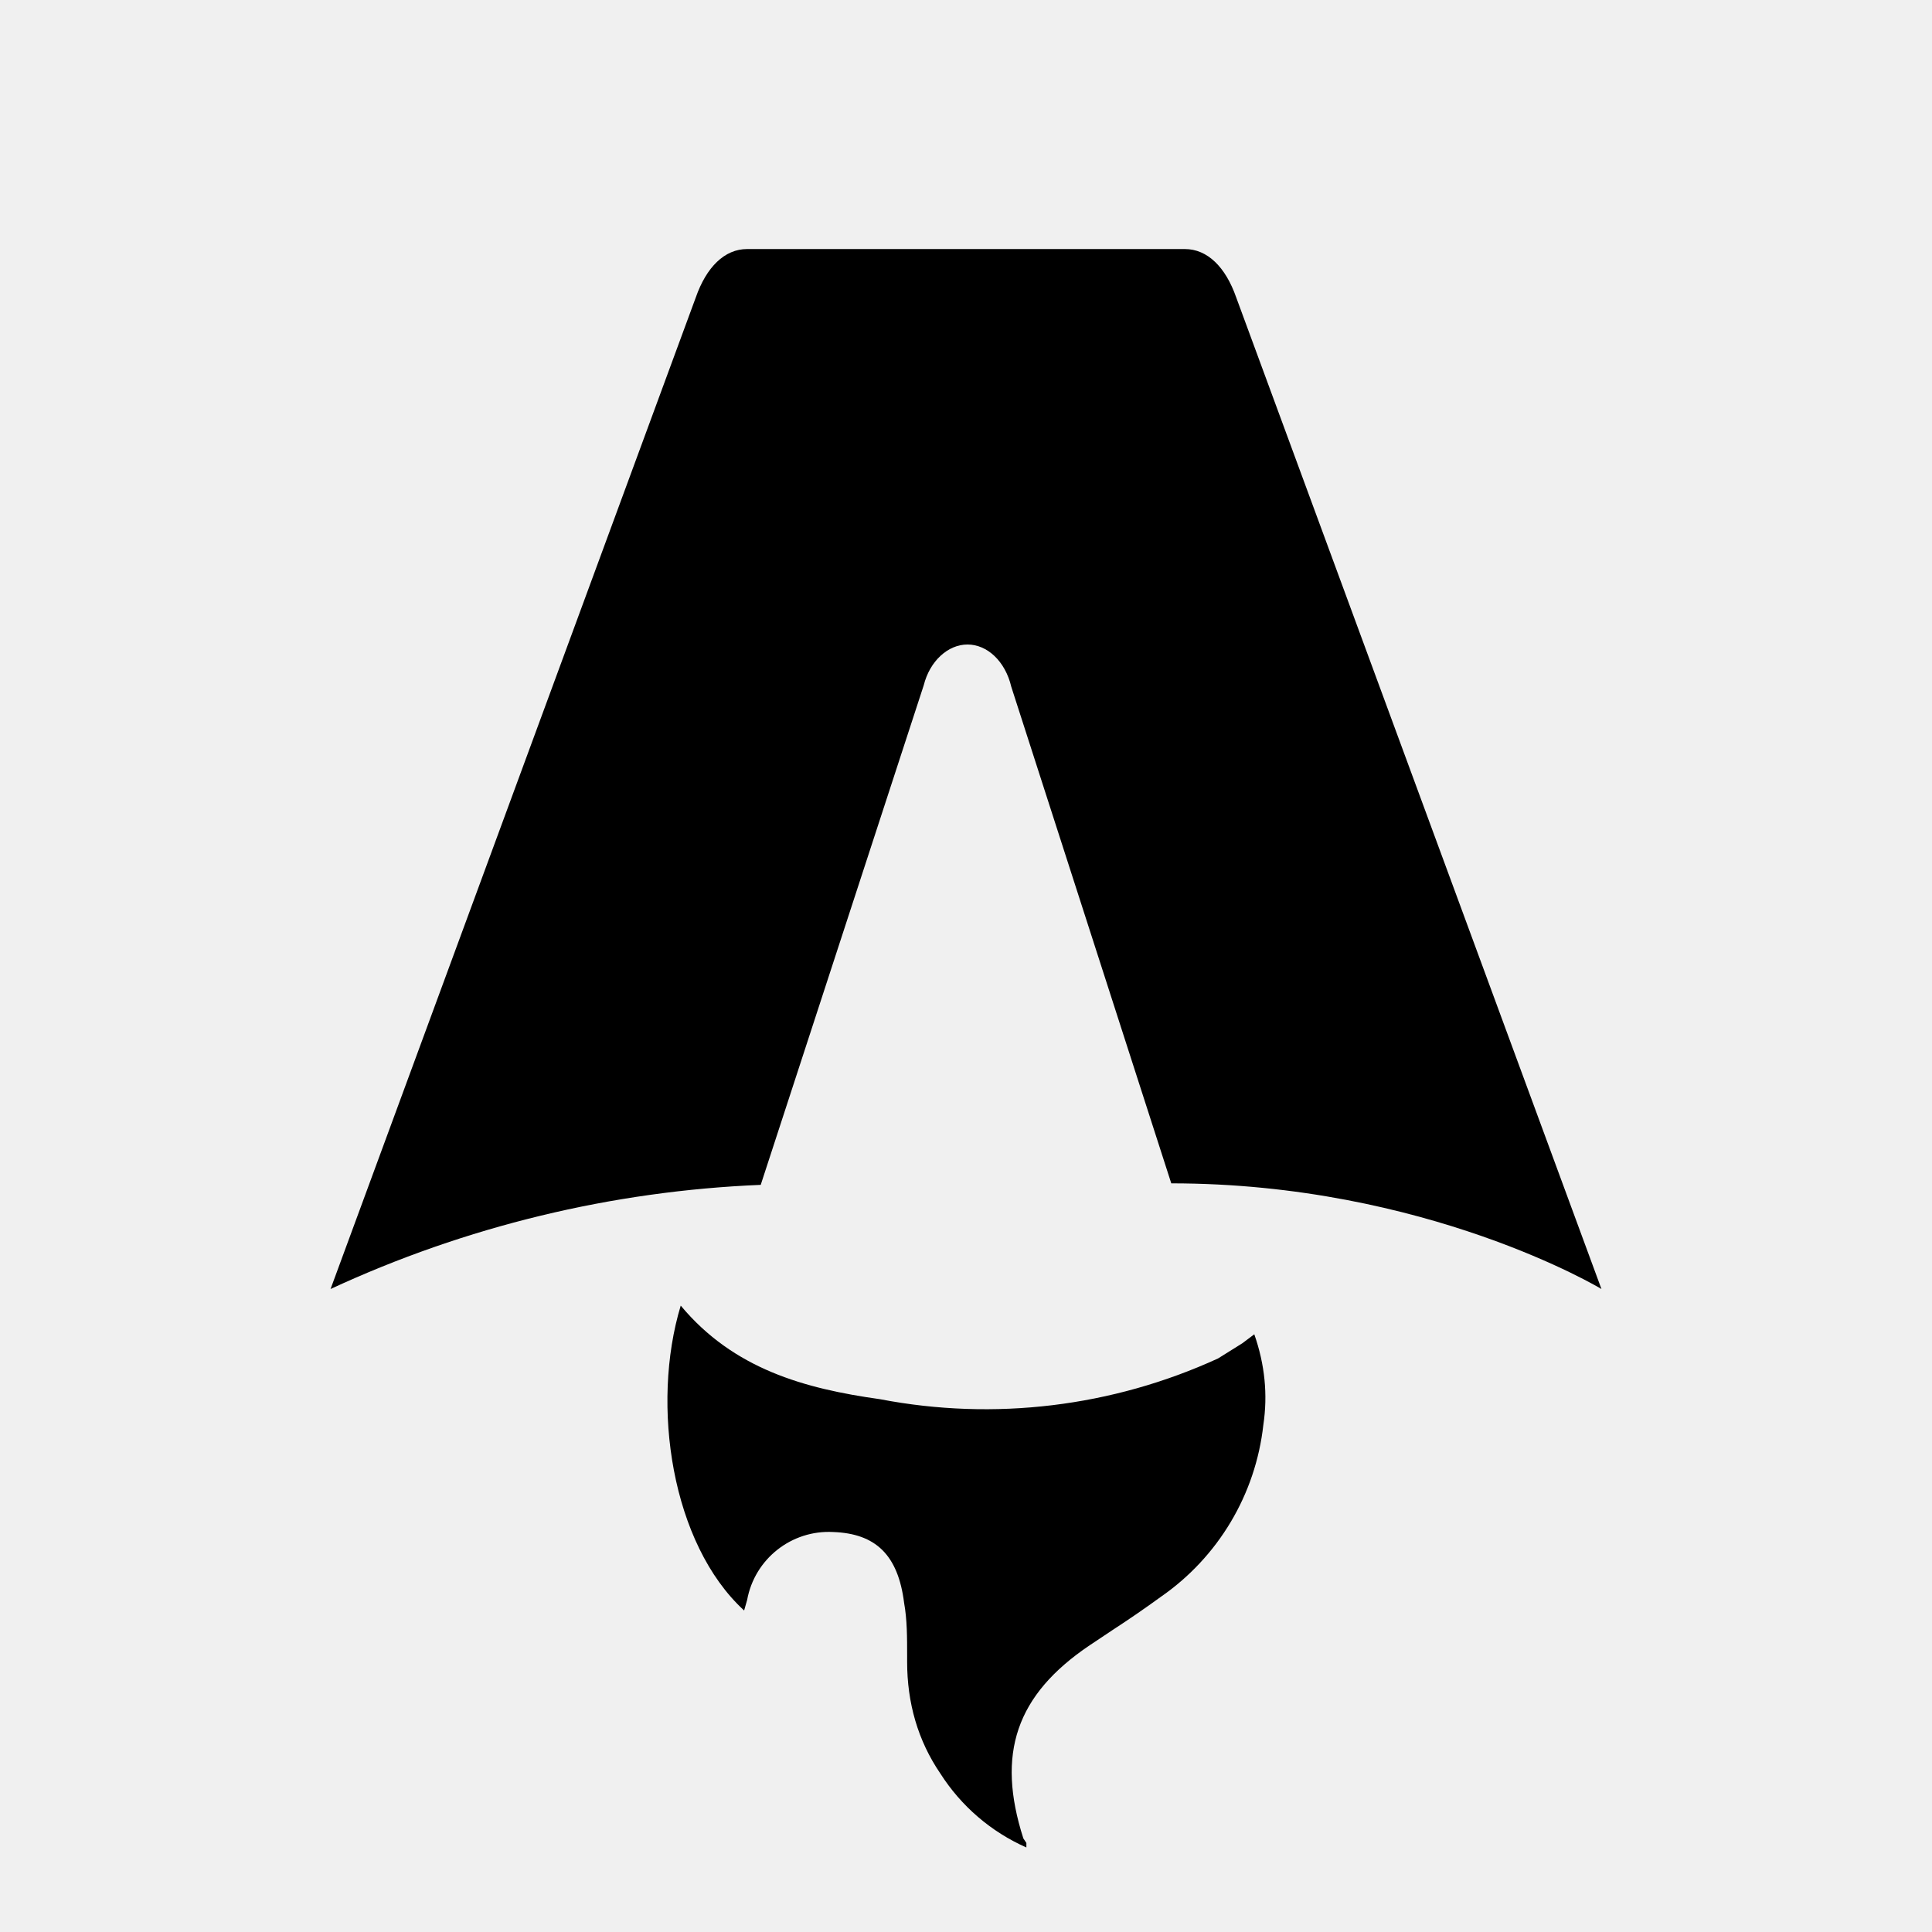
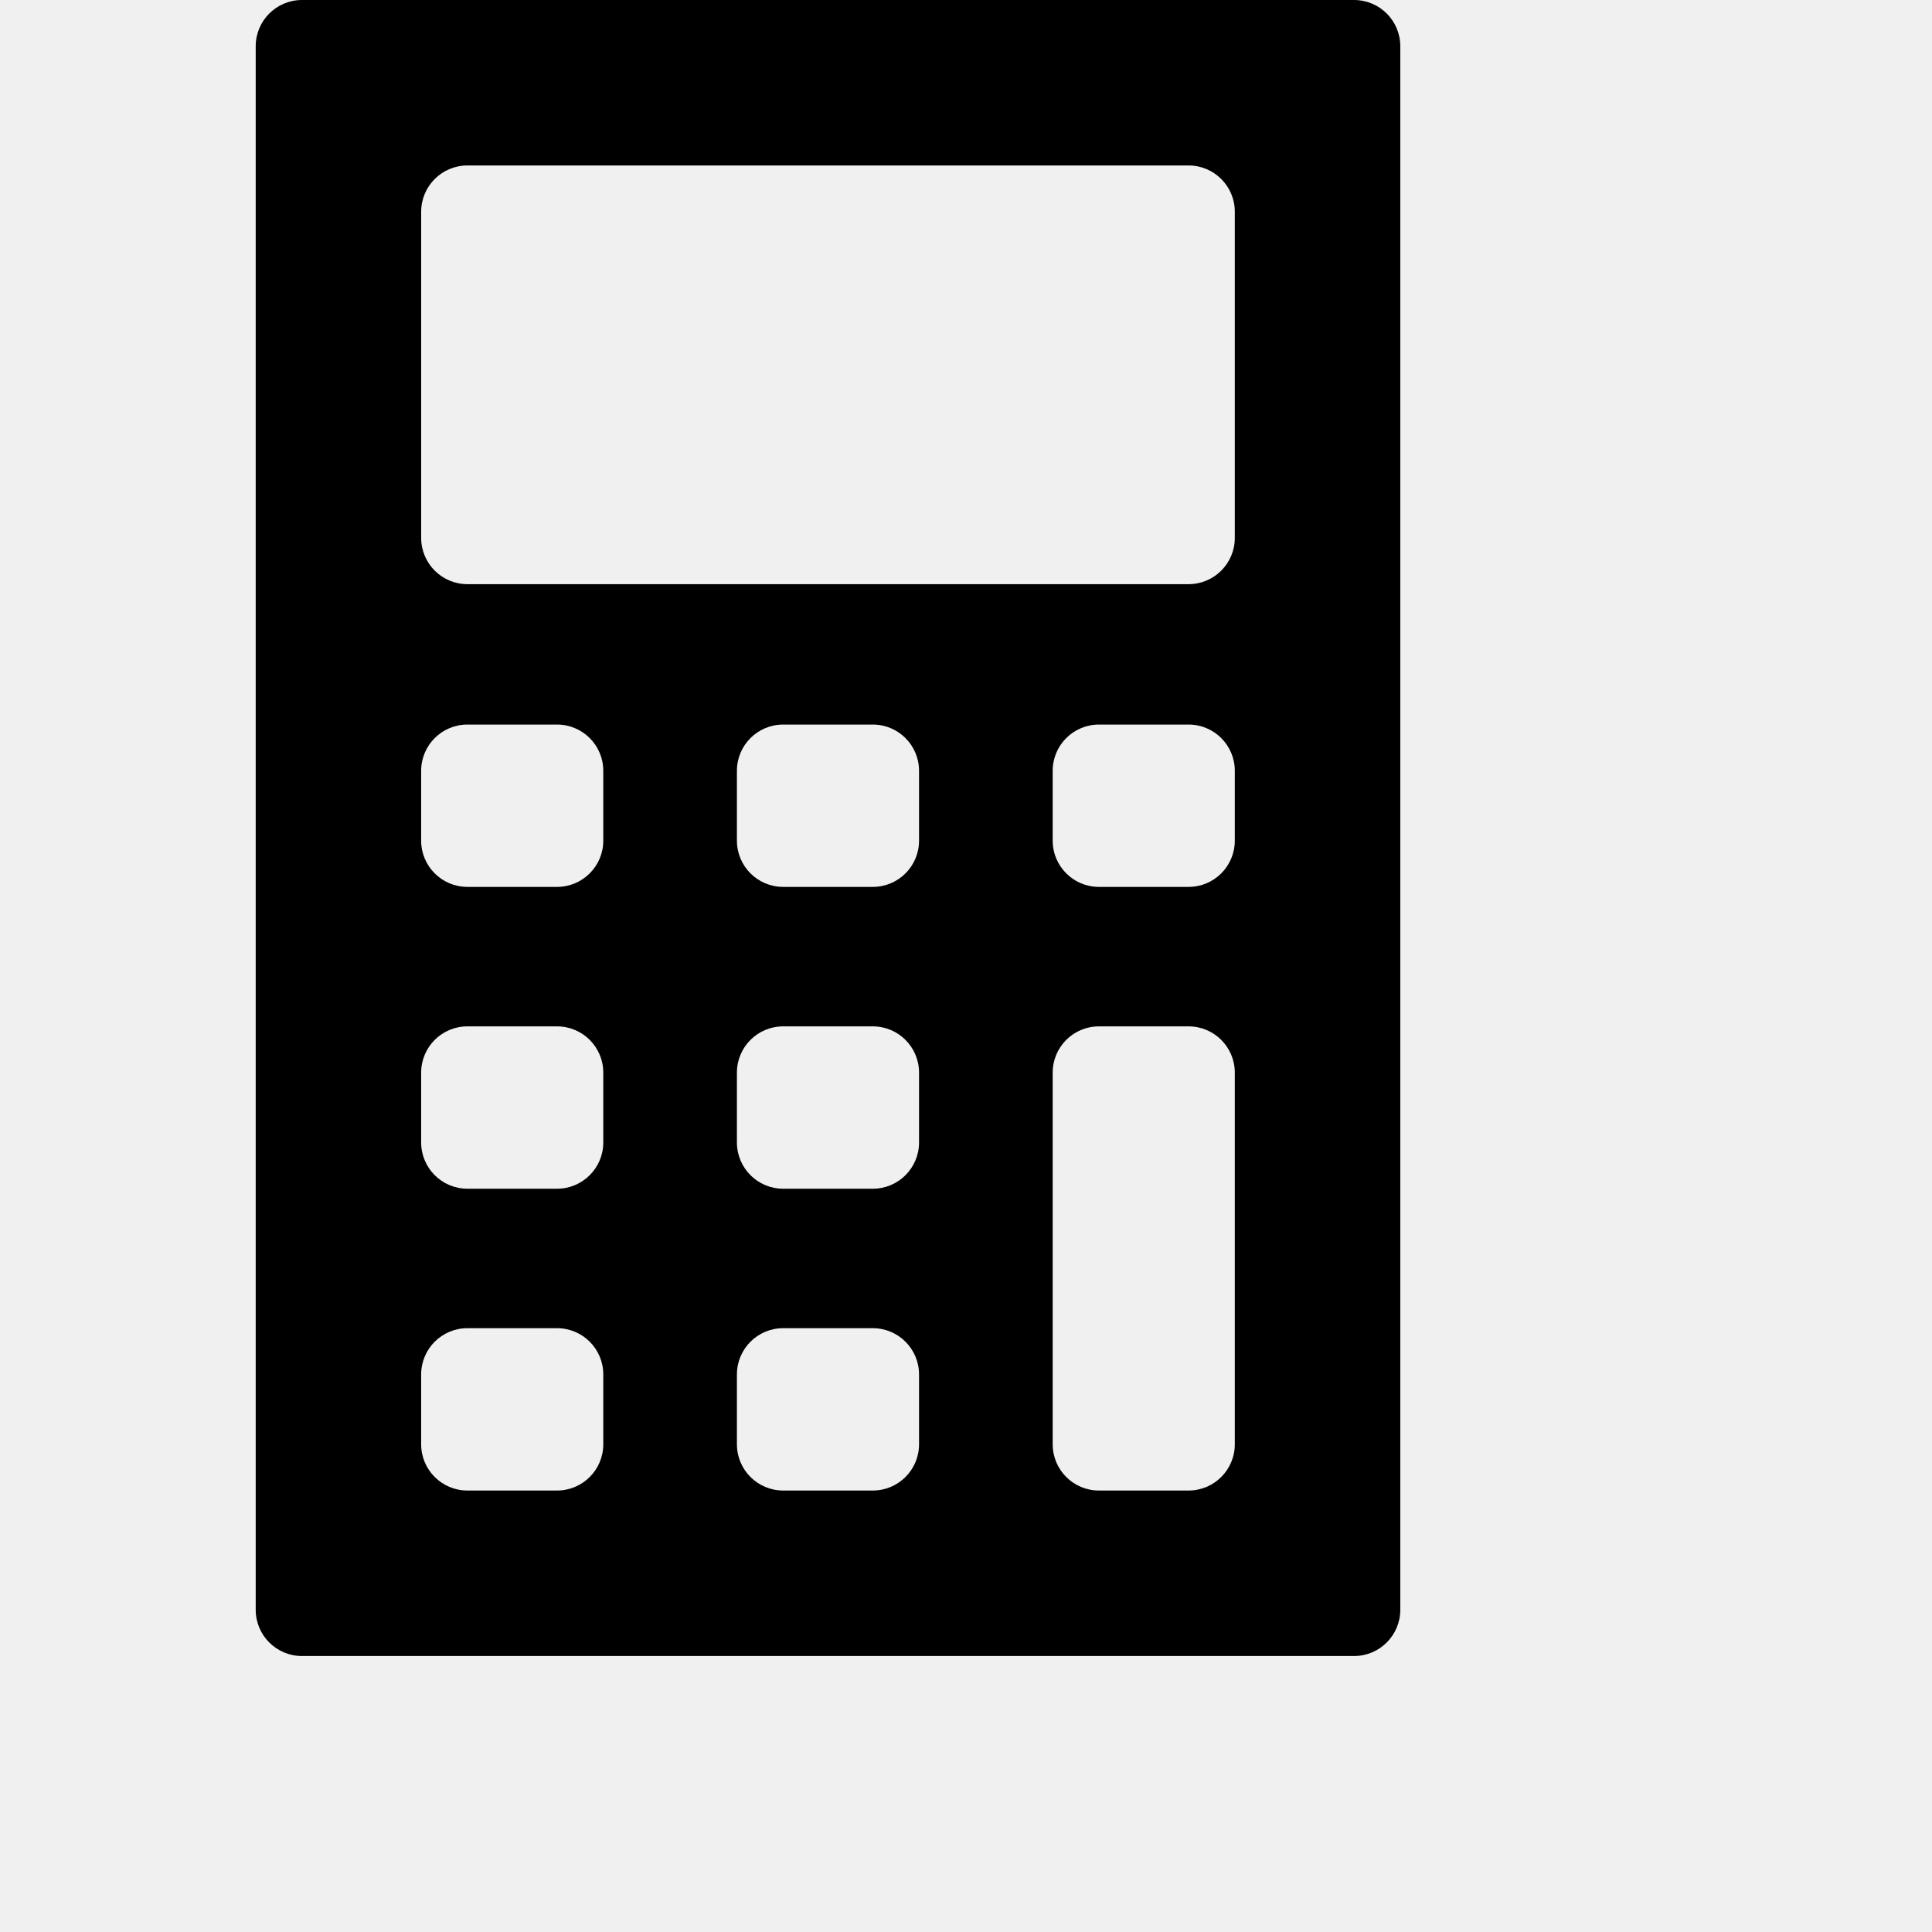
- <svg xmlns="http://www.w3.org/2000/svg" fill="none" viewBox="0 0 128 128">
-   <path d="M50.4 78.5a75.1 75.1 0 0 0-28.5 6.9l24.2-65.7c.7-2 1.9-3.2 3.4-3.2h29c1.5 0 2.7 1.2 3.4 3.2l24.2 65.7s-11.6-7-28.5-7L67 45.5c-.4-1.7-1.6-2.8-2.9-2.8-1.3 0-2.5 1.1-2.9 2.7L50.4 78.5Zm-1.1 28.2Zm-4.2-20.2c-2 6.6-.6 15.8 4.2 20.2a17.5 17.5 0 0 1 .2-.7 5.5 5.5 0 0 1 5.7-4.5c2.8.1 4.3 1.5 4.7 4.7.2 1.1.2 2.3.2 3.5v.4c0 2.7.7 5.2 2.2 7.4a13 13 0 0 0 5.7 4.9v-.3l-.2-.3c-1.8-5.6-.5-9.5 4.4-12.8l1.5-1a73 73 0 0 0 3.2-2.2 16 16 0 0 0 6.8-11.4c.3-2 .1-4-.6-6l-.8.6-1.6 1a37 37 0 0 1-22.4 2.7c-5-.7-9.7-2-13.2-6.2Z" />
+ <svg xmlns="http://www.w3.org/2000/svg" fill="none" viewBox="0 0 105 105">
+   <path d="M 73.59 0 H 16.41 c -1.388 0 -2.513 1.125 -2.513 2.513 v 84.975 c 0 1.388 1.125 2.513 2.513 2.513 h 57.18 c 1.388 0 2.513 -1.125 2.513 -2.513 V 2.513 C 76.103 1.125 74.978 0 73.59 0 z M 32.787 78.494 c 0 1.388 -1.125 2.513 -2.513 2.513 h -4.872 c -1.388 0 -2.513 -1.125 -2.513 -2.513 v -3.797 c 0 -1.388 1.125 -2.513 2.513 -2.513 h 4.872 c 1.388 0 2.513 1.125 2.513 2.513 V 78.494 z M 32.787 62.091 c 0 1.388 -1.125 2.513 -2.513 2.513 h -4.872 c -1.388 0 -2.513 -1.125 -2.513 -2.513 v -3.797 c 0 -1.388 1.125 -2.513 2.513 -2.513 h 4.872 c 1.388 0 2.513 1.125 2.513 2.513 V 62.091 z M 32.787 45.688 c 0 1.388 -1.125 2.513 -2.513 2.513 h -4.872 c -1.388 0 -2.513 -1.125 -2.513 -2.513 v -3.797 c 0 -1.388 1.125 -2.513 2.513 -2.513 h 4.872 c 1.388 0 2.513 1.125 2.513 2.513 V 45.688 z M 49.948 78.494 c 0 1.388 -1.125 2.513 -2.513 2.513 h -4.872 c -1.388 0 -2.513 -1.125 -2.513 -2.513 v -3.797 c 0 -1.388 1.125 -2.513 2.513 -2.513 h 4.872 c 1.388 0 2.513 1.125 2.513 2.513 V 78.494 z M 49.948 62.091 c 0 1.388 -1.125 2.513 -2.513 2.513 h -4.872 c -1.388 0 -2.513 -1.125 -2.513 -2.513 v -3.797 c 0 -1.388 1.125 -2.513 2.513 -2.513 h 4.872 c 1.388 0 2.513 1.125 2.513 2.513 V 62.091 z M 49.948 45.688 c 0 1.388 -1.125 2.513 -2.513 2.513 h -4.872 c -1.388 0 -2.513 -1.125 -2.513 -2.513 v -3.797 c 0 -1.388 1.125 -2.513 2.513 -2.513 h 4.872 c 1.388 0 2.513 1.125 2.513 2.513 V 45.688 z M 67.109 78.494 c 0 1.388 -1.125 2.513 -2.513 2.513 h -4.872 c -1.388 0 -2.513 -1.125 -2.513 -2.513 v -20.2 c 0 -1.388 1.125 -2.513 2.513 -2.513 h 4.872 c 1.388 0 2.513 1.125 2.513 2.513 V 78.494 z M 67.109 45.688 c 0 1.388 -1.125 2.513 -2.513 2.513 h -4.872 c -1.388 0 -2.513 -1.125 -2.513 -2.513 v -3.797 c 0 -1.388 1.125 -2.513 2.513 -2.513 h 4.872 c 1.388 0 2.513 1.125 2.513 2.513 V 45.688 z M 67.109 29.235 c 0 1.388 -1.125 2.513 -2.513 2.513 H 25.403 c -1.388 0 -2.513 -1.125 -2.513 -2.513 V 11.506 c 0 -1.388 1.125 -2.513 2.513 -2.513 h 39.193 c 1.388 0 2.513 1.125 2.513 2.513 V 29.235 z" />
  <style>
        path { fill: #000; }
        @media (prefers-color-scheme: dark) {
            path { fill: #FFF; }
        }
    </style>
</svg>
